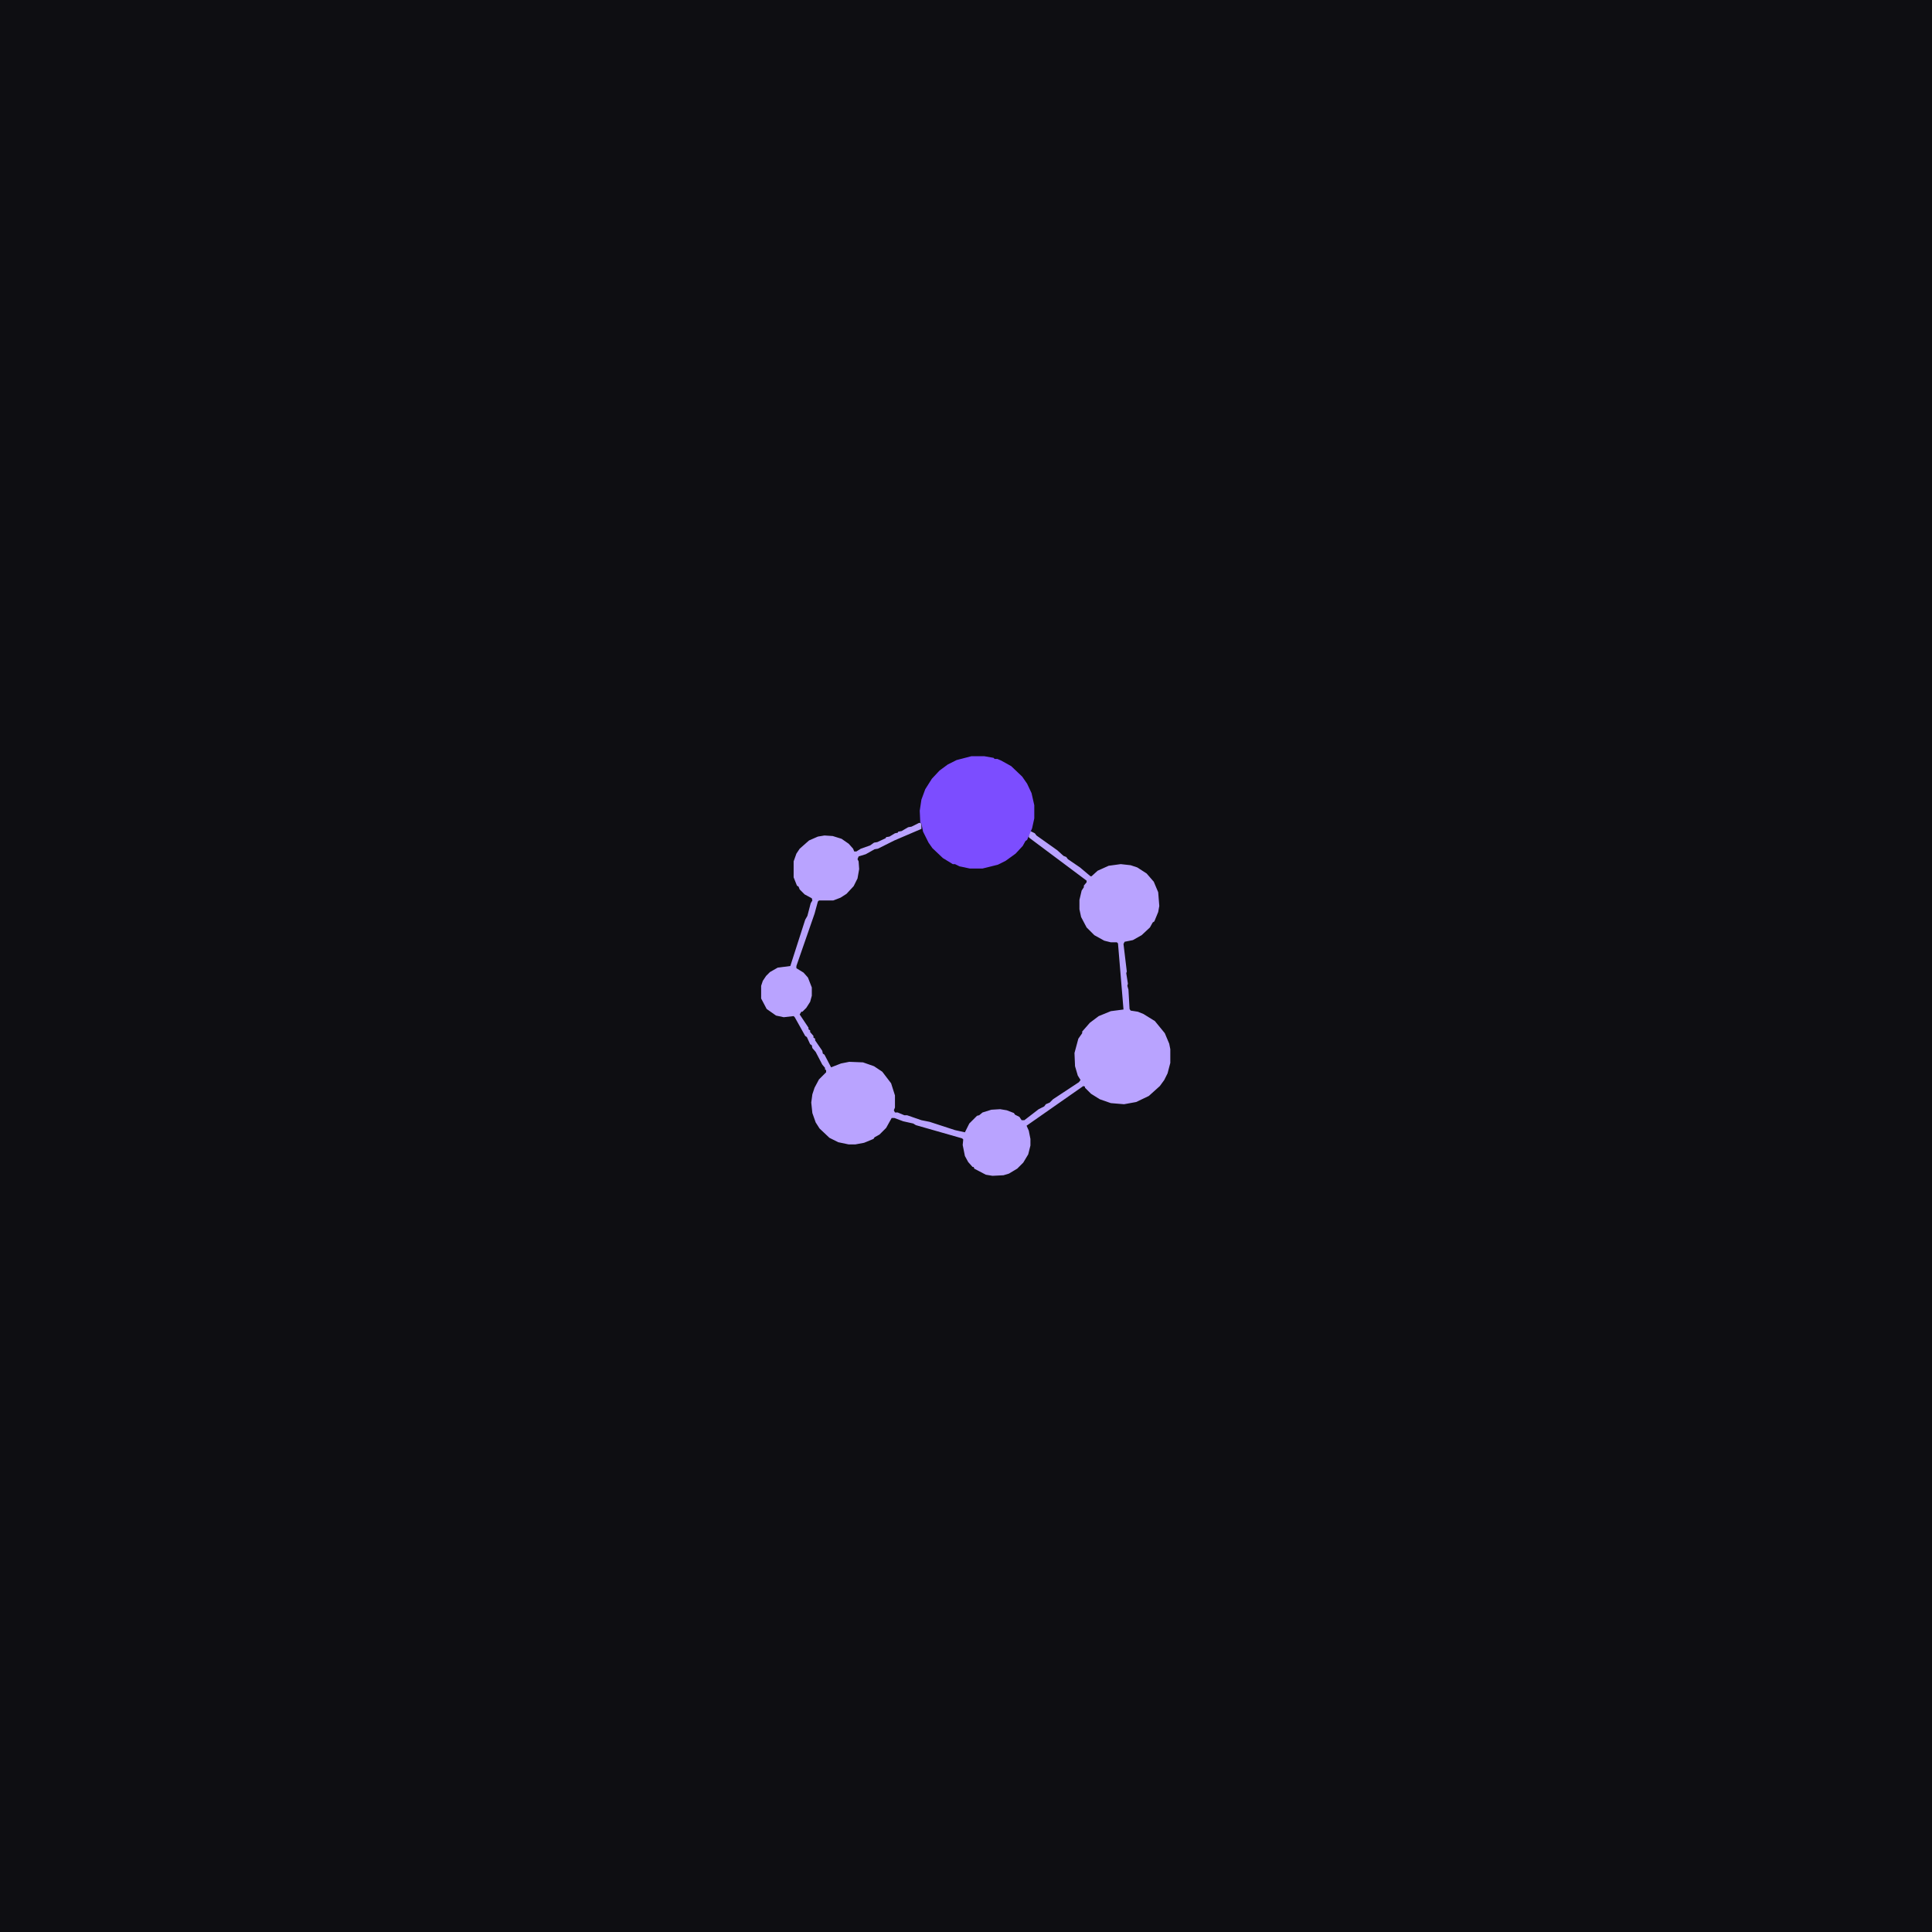
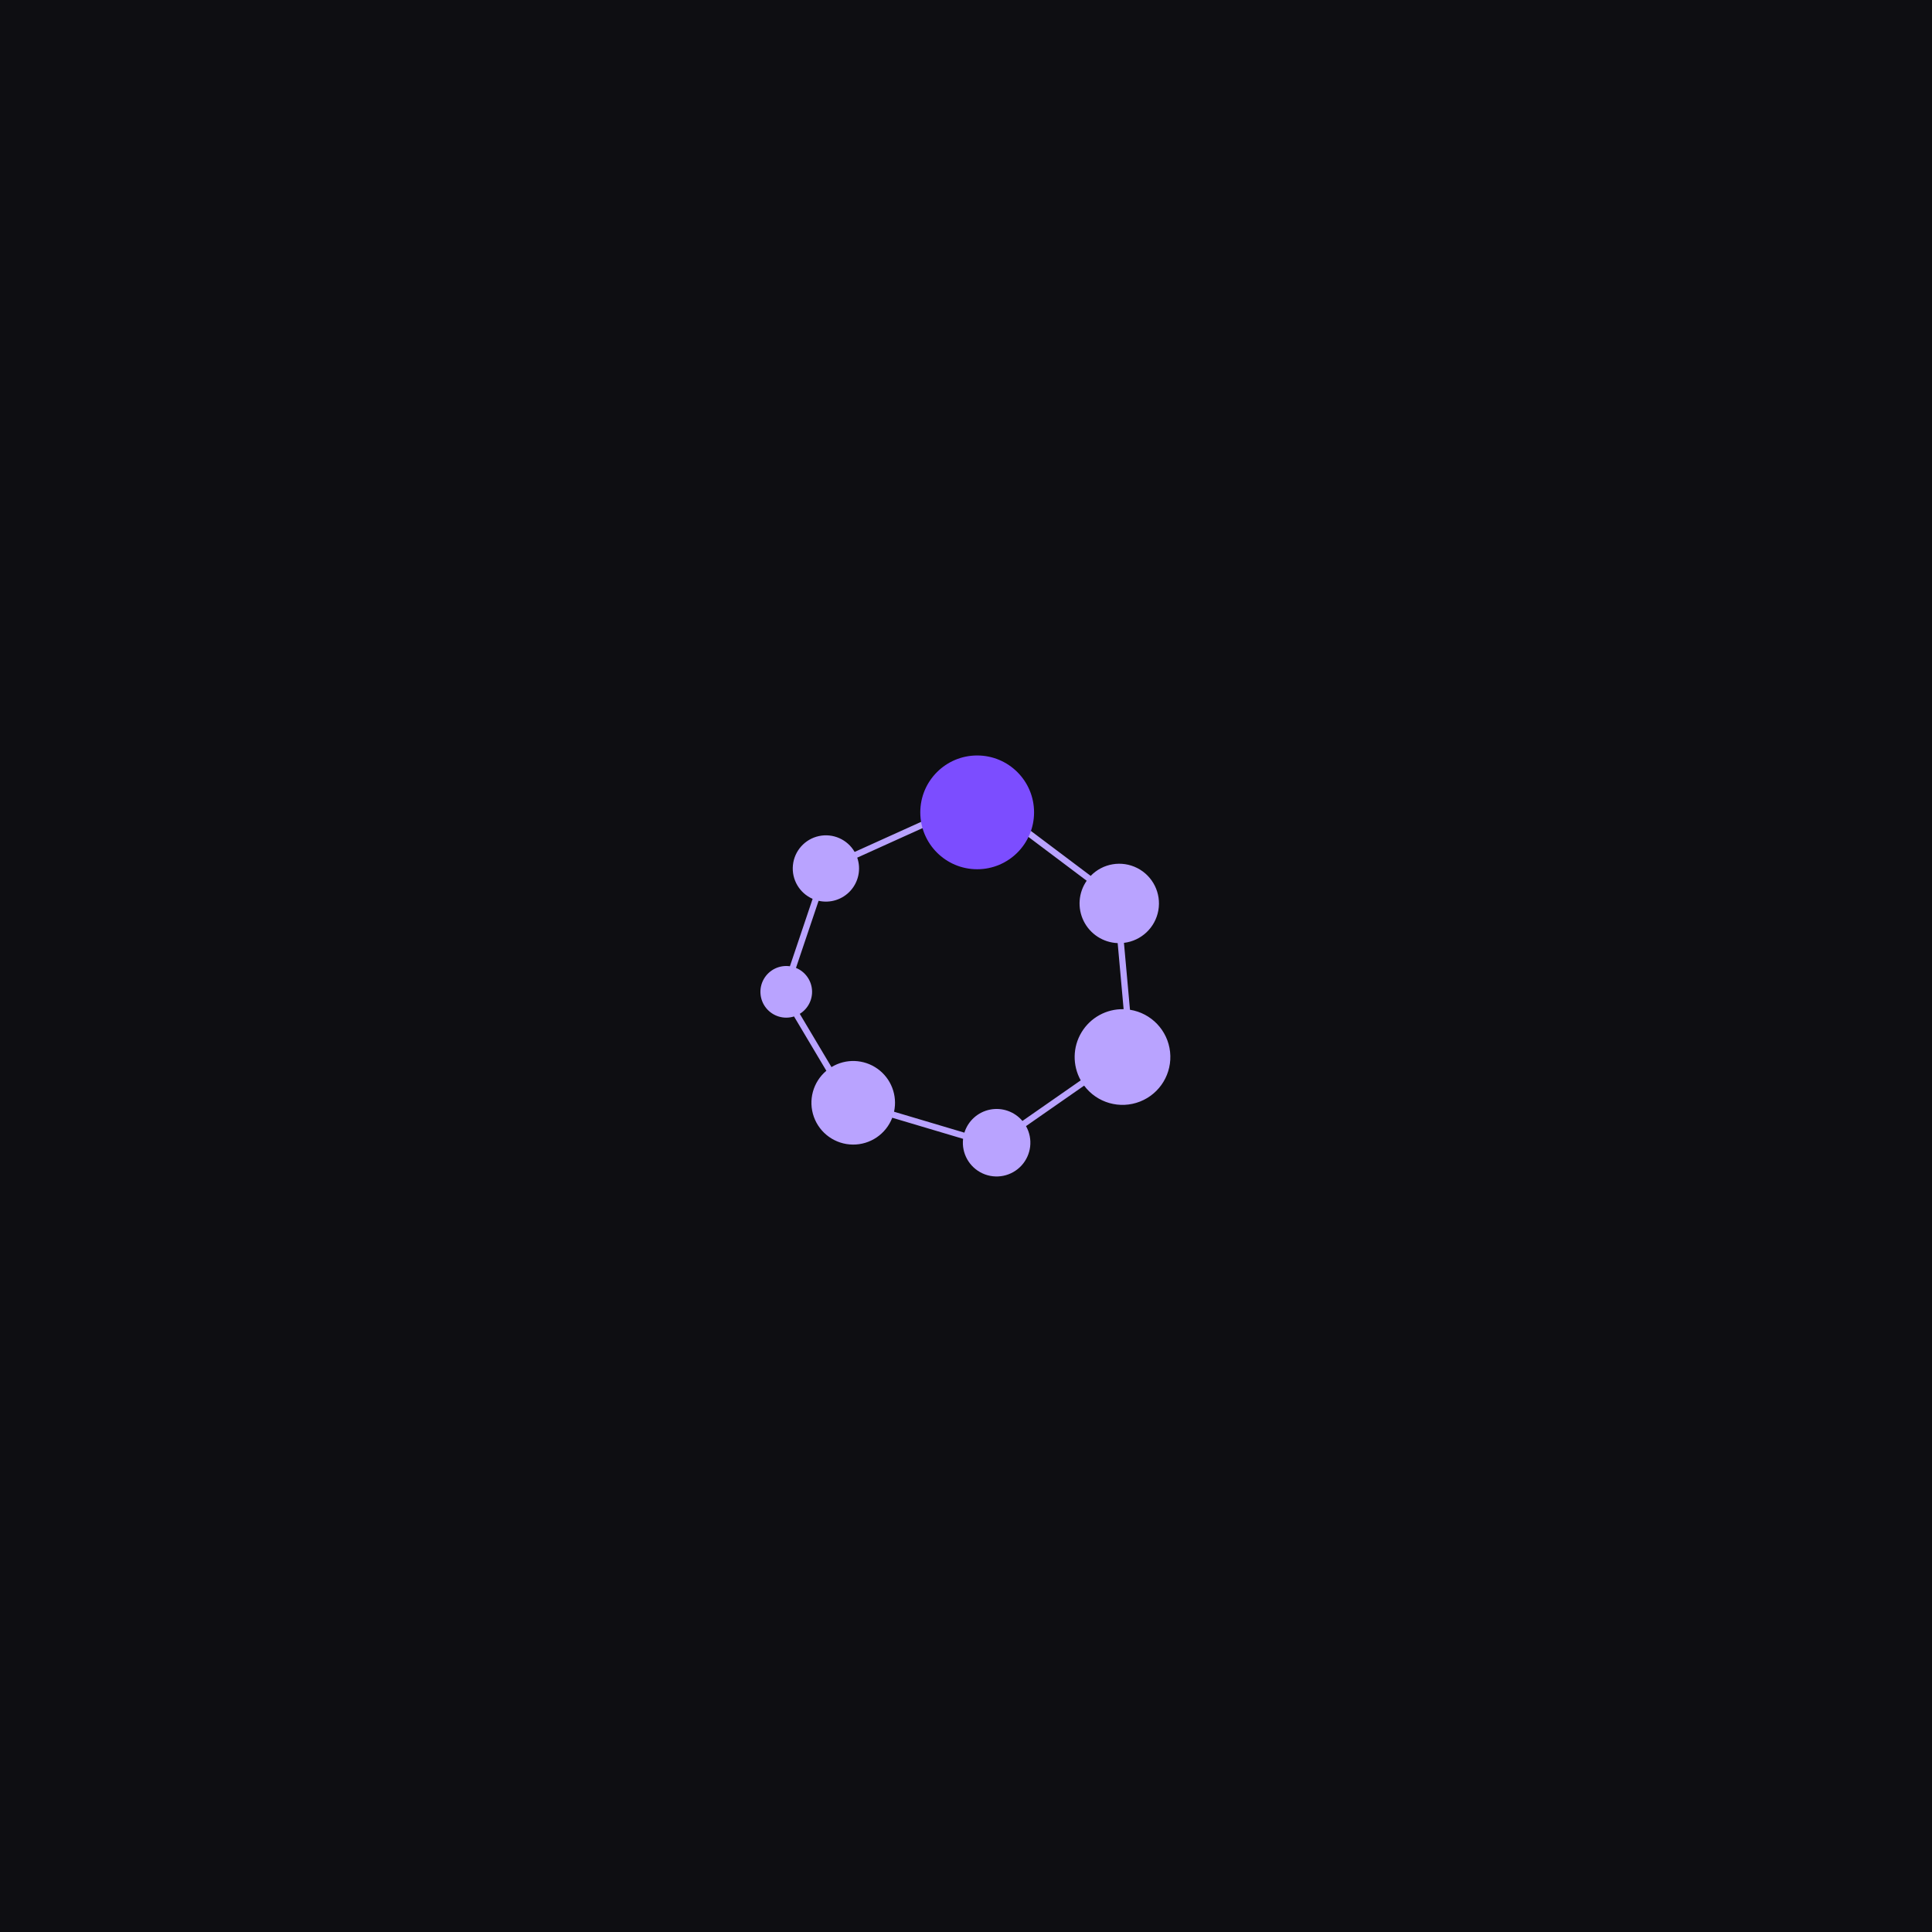
<svg xmlns="http://www.w3.org/2000/svg" width="2732" height="2732" viewBox="0 0 2732 2732">
  <rect width="2732" height="2732" fill="#0e0e12" />
  <svg x="1038.16" y="1038.16" width="655.68" height="655.68" viewBox="203 190 842 842">
-     <path fill="#b9a3ff" fill-rule="evenodd" d="M539 351L543 352L543 362L494 383L464 398L458 399L442 408L429 412L427 417L429 421L430 435L427 452L420 466L407 480L396 487L383 492L357 492L355 494L349 516L316 611L316 615L329 623L337 632L344 650L344 665L341 676L334 687L327 694L325 694L322 699L338 723L338 726L341 728L341 731L347 738L347 741L350 743L350 746L363 765L364 770L367 772L379 795L397 788L412 785L437 786L457 793L472 803L488 824L495 846L495 868L493 873L495 877L500 877L512 882L517 882L543 891L558 894L604 909L622 913L630 897L644 883L648 882L654 877L670 872L686 871L698 873L711 878L713 881L721 885L725 891L730 891L756 871L766 866L769 862L776 859L782 853L829 822L832 818L827 810L822 793L821 769L828 743L835 733L835 730L849 714L865 702L887 693L910 690L900 570L898 568L887 568L875 565L857 555L843 541L833 522L830 508L830 491L834 474L838 468L838 465L843 459L843 456L740 379L738 377L738 373L741 366L749 370L752 374L790 401L801 411L806 413L809 417L831 432L850 448L852 448L863 438L883 429L905 426L923 428L935 432L952 443L965 458L973 477L975 502L973 513L966 530L963 532L958 541L943 555L927 564L912 567L910 571L916 621L915 624L918 643L917 647L919 654L921 689L923 692L936 694L946 698L967 711L985 733L993 752L995 762L995 787L990 806L984 818L976 829L956 847L933 858L911 862L887 860L867 853L851 843L840 832L840 830L837 829L734 901L738 910L741 925L741 937L737 953L728 968L717 979L702 988L692 991L672 992L660 990L639 979L638 976L636 976L628 967L622 956L618 936L619 926L617 924L533 900L528 897L510 893L494 887L489 887L479 905L467 917L458 922L456 925L439 932L423 935L411 935L392 931L376 923L358 906L351 895L345 878L343 859L345 844L349 832L357 817L370 804L370 800L368 799L368 796L363 790L351 767L345 760L344 755L341 753L335 740L332 738L313 704L311 702L293 704L279 701L262 689L252 670L252 647L255 638L261 629L268 622L282 614L305 611L332 527L336 520L342 497L345 492L344 488L331 481L322 472L320 467L317 465L311 450L311 421L316 407L322 398L339 383L355 376L367 374L382 375L398 380L411 389L419 398L421 403L425 403L433 398L450 392L457 387L463 386L478 379L479 377L485 376L495 370L500 369L501 367L507 366L519 359L525 358Z" />
-     <path fill="#7c4dff" fill-rule="evenodd" d="M634 230L657 230L674 233L676 235L681 235L688 238L706 248L726 267L735 280L743 297L748 319L748 343L744 361L735 382L732 384L727 393L714 407L696 420L682 427L654 434L631 434L612 430L604 426L600 426L582 415L563 397L556 387L546 367L543 352L541 351L540 329L543 309L550 290L562 271L576 256L591 245L607 237Z" />
+     <path fill="#b9a3ff" fill-rule="evenodd" d="M633.48 308.08L421.77 403.86A60.2 60.2 0 1 0 345.48 489.06L304.23 611.48A46.9 46.9 0 1 0 311.71 702.63L370.42 801.25A75.9 75.9 0 1 0 490.08 886.55L618.71 924.82A61.3 61.3 0 1 0 732.97 901.74L838.52 828.23A86.9 86.9 0 1 0 921.76 690.46L910.83 568.99A72.1 72.1 0 1 0 850.4 447.35L663.35 306.69L656.5 315.8L843.16 456.17A72.1 72.1 0 0 0 899.42 569.44L910.22 689.42A86.9 86.9 0 0 0 832.32 818.65L726.46 892.38A61.3 61.3 0 0 0 621.08 913.63L493.35 875.63A75.9 75.9 0 0 0 379.71 794.58L322.14 697.87A46.9 46.9 0 0 0 315.26 614.46L356.32 492.61A60.2 60.2 0 0 0 426.5 414.24L638.18 318.47Z" />
+     <path fill="#7c4dff" fill-rule="evenodd" d="M541 332A103.3 103.3 0 1 0 747.6 332A103.3 103.3 0 1 0 541 332Z" />
  </svg>
</svg>
